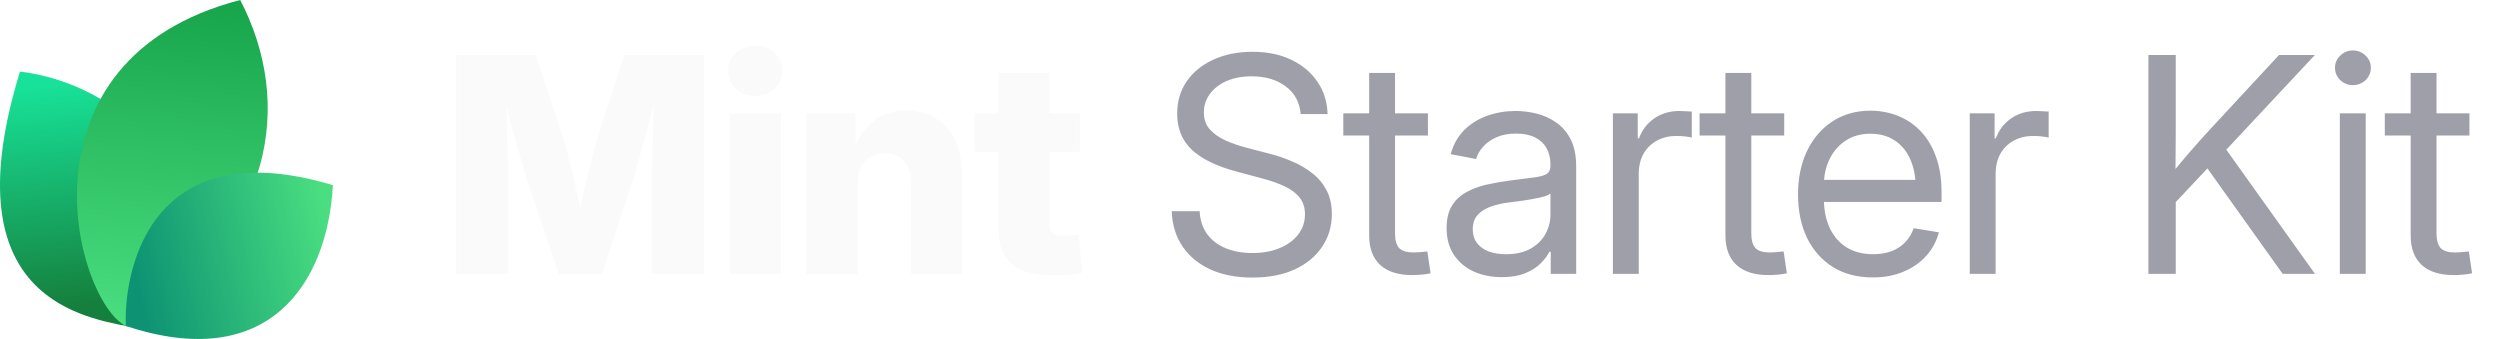
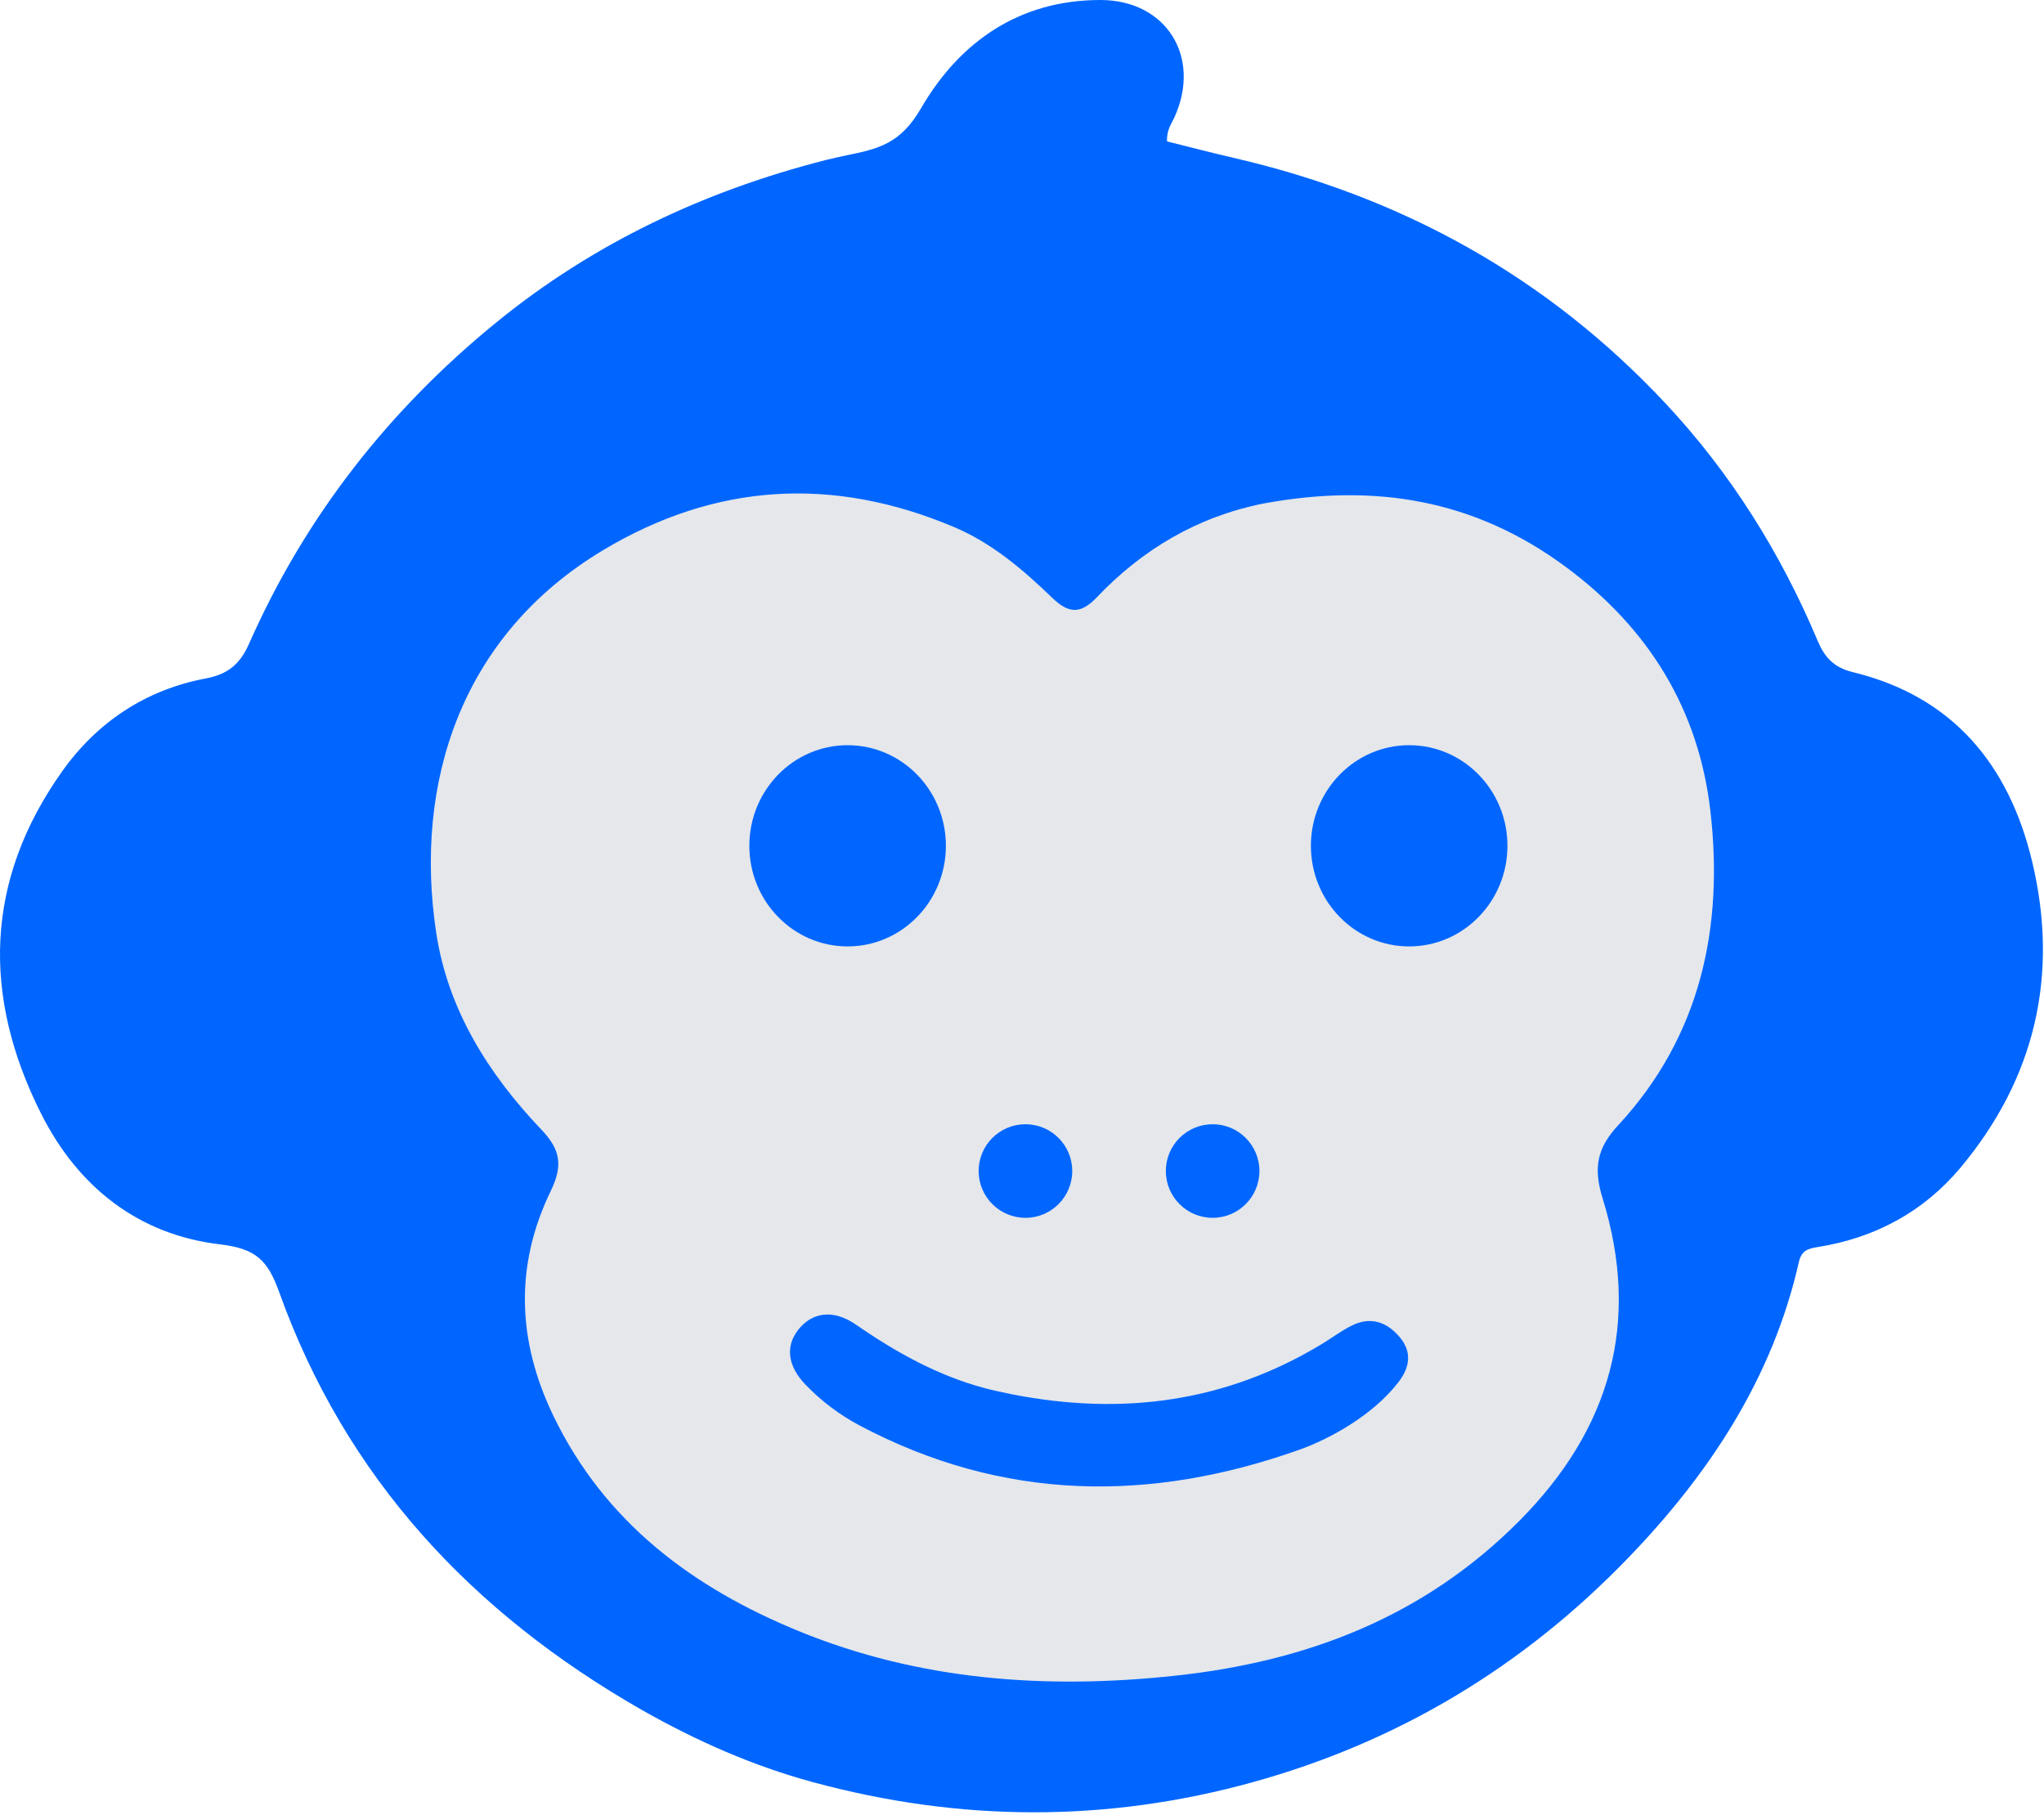
- <svg xmlns="http://www.w3.org/2000/svg" width="177" height="24" viewBox="0 0 177 24" fill="none">
-   <path d="M9.061 23.108C5.268 22.377 -3.391 20.627 1.417 5.064C9.634 6.099 16.973 14.064 9.061 23.108Z" fill="url(#paint0_linear_17557_2145)" />
-   <path d="M8.919 23.094C5.276 21.222 0.784 4.209 17.007 0C20.757 7.193 19.621 16.545 8.919 23.094Z" fill="url(#paint1_linear_17557_2145)" />
-   <path d="M8.914 23.079C8.735 19.882 10.159 9.085 23.57 13.111C23.181 20.123 18.984 26.418 8.914 23.079Z" fill="url(#paint2_linear_17557_2145)" />
-   <path d="M32.301 19.392V3.894H37.938L39.925 9.948C40.036 10.315 40.164 10.787 40.31 11.362C40.462 11.938 40.611 12.552 40.757 13.204C40.91 13.855 41.048 14.483 41.173 15.086C41.305 15.682 41.412 16.192 41.495 16.615H40.695C40.771 16.192 40.871 15.682 40.996 15.086C41.128 14.49 41.267 13.866 41.412 13.214C41.565 12.562 41.714 11.948 41.86 11.373C42.005 10.79 42.133 10.315 42.244 9.948L44.2 3.894H49.848V19.392H46.166V12.704C46.166 12.357 46.173 11.917 46.187 11.383C46.2 10.849 46.214 10.27 46.228 9.646C46.249 9.022 46.266 8.391 46.28 7.753C46.301 7.115 46.311 6.519 46.311 5.964H46.623C46.485 6.561 46.332 7.181 46.166 7.826C45.999 8.471 45.833 9.102 45.666 9.719C45.507 10.336 45.351 10.901 45.198 11.414C45.053 11.928 44.928 12.357 44.824 12.704L42.608 19.392H39.561L37.314 12.704C37.203 12.357 37.072 11.928 36.919 11.414C36.773 10.901 36.614 10.34 36.441 9.729C36.274 9.112 36.104 8.481 35.931 7.836C35.764 7.192 35.608 6.567 35.463 5.964H35.827C35.834 6.512 35.844 7.105 35.858 7.743C35.872 8.374 35.886 9.005 35.9 9.636C35.92 10.26 35.938 10.839 35.952 11.373C35.965 11.907 35.972 12.351 35.972 12.704V19.392H32.301ZM51.668 19.392V8.024H55.288V19.392H51.668ZM53.468 6.786C52.927 6.786 52.473 6.616 52.105 6.276C51.738 5.93 51.554 5.507 51.554 5.007C51.554 4.508 51.738 4.088 52.105 3.749C52.473 3.409 52.927 3.239 53.468 3.239C54.009 3.239 54.463 3.409 54.83 3.749C55.198 4.082 55.382 4.501 55.382 5.007C55.382 5.507 55.198 5.93 54.83 6.276C54.463 6.616 54.009 6.786 53.468 6.786ZM60.708 13.027V19.392H57.088V8.024H60.551L60.593 10.967H60.281C60.593 10.024 61.061 9.268 61.685 8.7C62.309 8.124 63.138 7.836 64.171 7.836C64.975 7.836 65.672 8.017 66.262 8.377C66.851 8.731 67.302 9.234 67.614 9.885C67.933 10.537 68.092 11.307 68.092 12.194V19.392H64.483V12.912C64.483 12.26 64.32 11.754 63.994 11.394C63.675 11.033 63.221 10.853 62.632 10.853C62.25 10.853 61.914 10.936 61.623 11.102C61.332 11.269 61.106 11.515 60.947 11.841C60.787 12.16 60.708 12.555 60.708 13.027ZM76.456 8.024V10.749H69.008V8.024H76.456ZM70.683 5.163H74.292V15.783C74.292 16.102 74.361 16.334 74.5 16.48C74.646 16.625 74.899 16.698 75.259 16.698C75.405 16.698 75.596 16.688 75.831 16.667C76.074 16.646 76.251 16.629 76.362 16.615L76.632 19.309C76.313 19.378 75.963 19.427 75.582 19.455C75.207 19.482 74.836 19.496 74.469 19.496C73.2 19.496 72.25 19.222 71.619 18.674C70.995 18.127 70.683 17.308 70.683 16.22V5.163Z" fill="#FAFAFA" />
-   <path d="M88.667 19.652C87.523 19.652 86.528 19.458 85.682 19.07C84.843 18.681 84.188 18.137 83.716 17.437C83.245 16.736 82.992 15.908 82.957 14.951H84.933C84.968 15.596 85.148 16.14 85.474 16.584C85.8 17.021 86.24 17.354 86.795 17.582C87.35 17.804 87.974 17.915 88.667 17.915C89.388 17.915 90.026 17.801 90.581 17.572C91.143 17.343 91.583 17.024 91.902 16.615C92.228 16.199 92.391 15.717 92.391 15.169C92.391 14.698 92.266 14.306 92.017 13.994C91.767 13.675 91.413 13.408 90.956 13.193C90.498 12.978 89.954 12.787 89.323 12.621L87.502 12.132C86.123 11.765 85.082 11.255 84.382 10.603C83.689 9.944 83.342 9.095 83.342 8.055C83.342 7.174 83.571 6.404 84.028 5.746C84.486 5.087 85.117 4.577 85.921 4.217C86.726 3.849 87.645 3.666 88.678 3.666C89.718 3.666 90.63 3.853 91.413 4.227C92.204 4.602 92.824 5.122 93.275 5.787C93.726 6.446 93.965 7.209 93.993 8.076H92.089C92.013 7.23 91.656 6.574 91.018 6.11C90.387 5.638 89.586 5.403 88.615 5.403C87.95 5.403 87.36 5.513 86.847 5.735C86.341 5.957 85.946 6.262 85.661 6.651C85.377 7.032 85.235 7.469 85.235 7.961C85.235 8.447 85.377 8.849 85.661 9.168C85.946 9.48 86.317 9.74 86.774 9.948C87.232 10.149 87.724 10.319 88.251 10.457L89.884 10.884C90.439 11.023 90.977 11.206 91.496 11.435C92.023 11.657 92.495 11.934 92.911 12.267C93.334 12.593 93.67 12.995 93.92 13.474C94.17 13.945 94.294 14.504 94.294 15.149C94.294 16.015 94.066 16.788 93.608 17.468C93.157 18.148 92.512 18.681 91.673 19.07C90.834 19.458 89.832 19.652 88.667 19.652ZM101.097 8.024V9.594H95.106V8.024H101.097ZM96.937 5.163H98.767V16.521C98.767 17 98.865 17.347 99.059 17.562C99.26 17.77 99.6 17.874 100.078 17.874C100.21 17.874 100.366 17.867 100.546 17.853C100.733 17.832 100.903 17.815 101.056 17.801L101.285 19.351C101.097 19.392 100.886 19.423 100.65 19.444C100.414 19.465 100.189 19.475 99.974 19.475C98.996 19.475 98.244 19.236 97.717 18.758C97.197 18.272 96.937 17.579 96.937 16.677V5.163ZM106.33 19.621C105.595 19.621 104.932 19.489 104.343 19.226C103.754 18.955 103.285 18.564 102.939 18.05C102.592 17.53 102.419 16.896 102.419 16.147C102.419 15.495 102.547 14.965 102.804 14.556C103.06 14.146 103.403 13.828 103.833 13.599C104.263 13.363 104.742 13.186 105.269 13.068C105.796 12.95 106.333 12.857 106.881 12.787C107.574 12.69 108.132 12.617 108.555 12.569C108.978 12.52 109.287 12.441 109.481 12.33C109.675 12.212 109.772 12.014 109.772 11.737V11.654C109.772 11.203 109.679 10.815 109.492 10.489C109.311 10.163 109.041 9.91 108.68 9.729C108.32 9.549 107.872 9.459 107.338 9.459C106.805 9.459 106.34 9.546 105.945 9.719C105.556 9.892 105.241 10.118 104.998 10.395C104.755 10.665 104.593 10.953 104.509 11.258L102.71 10.915C102.897 10.222 103.22 9.65 103.677 9.199C104.135 8.748 104.679 8.412 105.31 8.19C105.941 7.968 106.607 7.857 107.307 7.857C107.8 7.857 108.295 7.92 108.795 8.044C109.301 8.169 109.765 8.381 110.188 8.679C110.611 8.97 110.951 9.369 111.208 9.875C111.464 10.374 111.593 11.005 111.593 11.768V19.392H109.793V17.822H109.7C109.568 18.085 109.363 18.359 109.086 18.643C108.809 18.921 108.444 19.153 107.994 19.34C107.543 19.527 106.988 19.621 106.33 19.621ZM106.621 17.998C107.321 17.998 107.904 17.867 108.368 17.603C108.84 17.333 109.19 16.986 109.419 16.563C109.654 16.133 109.772 15.682 109.772 15.211V13.692C109.703 13.769 109.554 13.841 109.325 13.911C109.096 13.973 108.829 14.032 108.524 14.088C108.226 14.143 107.921 14.192 107.609 14.233C107.304 14.275 107.033 14.309 106.798 14.337C106.354 14.393 105.938 14.49 105.549 14.628C105.168 14.76 104.86 14.954 104.624 15.211C104.388 15.467 104.27 15.811 104.27 16.241C104.27 16.615 104.367 16.934 104.561 17.198C104.762 17.461 105.04 17.662 105.393 17.801C105.747 17.933 106.156 17.998 106.621 17.998ZM114.193 19.392V8.024H115.951V9.792H116.045C116.253 9.209 116.61 8.741 117.116 8.388C117.622 8.034 118.219 7.857 118.905 7.857C119.058 7.857 119.217 7.864 119.384 7.878C119.55 7.885 119.682 7.892 119.779 7.899V9.74C119.716 9.719 119.578 9.695 119.363 9.667C119.155 9.639 118.922 9.625 118.666 9.625C118.174 9.625 117.726 9.733 117.324 9.948C116.922 10.163 116.603 10.471 116.367 10.874C116.138 11.276 116.024 11.758 116.024 12.319V19.392H114.193ZM126.322 8.024V9.594H120.33V8.024H126.322ZM122.161 5.163H123.992V16.521C123.992 17 124.089 17.347 124.283 17.562C124.484 17.77 124.824 17.874 125.302 17.874C125.434 17.874 125.59 17.867 125.77 17.853C125.958 17.832 126.127 17.815 126.28 17.801L126.509 19.351C126.322 19.392 126.11 19.423 125.874 19.444C125.639 19.465 125.413 19.475 125.198 19.475C124.221 19.475 123.468 19.236 122.941 18.758C122.421 18.272 122.161 17.579 122.161 16.677V5.163ZM132.604 19.642C131.502 19.642 130.555 19.396 129.765 18.903C128.974 18.404 128.364 17.714 127.934 16.834C127.511 15.946 127.3 14.927 127.3 13.775C127.3 12.611 127.511 11.584 127.934 10.697C128.364 9.802 128.964 9.102 129.734 8.596C130.51 8.089 131.408 7.836 132.428 7.836C133.1 7.836 133.738 7.954 134.341 8.19C134.952 8.426 135.489 8.783 135.954 9.261C136.425 9.74 136.793 10.343 137.056 11.071C137.327 11.792 137.462 12.645 137.462 13.63V14.296H128.433V12.735H136.463L135.631 13.297C135.631 12.541 135.506 11.876 135.257 11.3C135.007 10.725 134.643 10.277 134.165 9.958C133.686 9.632 133.107 9.469 132.428 9.469C131.748 9.469 131.162 9.632 130.67 9.958C130.177 10.284 129.796 10.725 129.526 11.279C129.262 11.827 129.13 12.441 129.13 13.12V14.046C129.13 14.864 129.273 15.572 129.557 16.168C129.841 16.757 130.243 17.211 130.763 17.53C131.283 17.842 131.901 17.998 132.615 17.998C133.093 17.998 133.523 17.929 133.905 17.79C134.293 17.645 134.619 17.433 134.882 17.156C135.153 16.879 135.354 16.546 135.486 16.157L137.275 16.449C137.108 17.08 136.81 17.634 136.38 18.113C135.95 18.591 135.413 18.966 134.768 19.236C134.123 19.507 133.402 19.642 132.604 19.642ZM139.459 19.392V8.024H141.217V9.792H141.311C141.519 9.209 141.876 8.741 142.382 8.388C142.888 8.034 143.485 7.857 144.171 7.857C144.324 7.857 144.483 7.864 144.649 7.878C144.816 7.885 144.948 7.892 145.045 7.899V9.74C144.982 9.719 144.844 9.695 144.629 9.667C144.421 9.639 144.188 9.625 143.932 9.625C143.439 9.625 142.992 9.733 142.59 9.948C142.188 10.163 141.869 10.471 141.633 10.874C141.404 11.276 141.29 11.758 141.29 12.319V19.392H139.459ZM153.429 14.961V12.715C153.783 12.257 154.136 11.82 154.49 11.404C154.844 10.981 155.204 10.565 155.572 10.156C155.939 9.74 156.314 9.327 156.695 8.918L161.355 3.894H163.893L157.277 10.967H157.184L153.429 14.961ZM152.108 19.392V3.894H154.043V9.241L154.022 12.559L154.043 13.505V19.392H152.108ZM161.615 19.392L155.967 11.477L157.173 9.969L163.903 19.392H161.615ZM165.661 19.392V8.024H167.492V19.392H165.661ZM166.587 6.027C166.24 6.027 165.942 5.909 165.692 5.673C165.443 5.43 165.318 5.139 165.318 4.799C165.318 4.459 165.443 4.172 165.692 3.936C165.942 3.693 166.24 3.572 166.587 3.572C166.934 3.572 167.232 3.693 167.482 3.936C167.731 4.172 167.856 4.459 167.856 4.799C167.856 5.139 167.731 5.43 167.482 5.673C167.232 5.909 166.934 6.027 166.587 6.027ZM174.836 8.024V9.594H168.844V8.024H174.836ZM170.675 5.163H172.506V16.521C172.506 17 172.603 17.347 172.797 17.562C172.998 17.77 173.338 17.874 173.816 17.874C173.948 17.874 174.104 17.867 174.284 17.853C174.472 17.832 174.641 17.815 174.794 17.801L175.023 19.351C174.836 19.392 174.624 19.423 174.388 19.444C174.153 19.465 173.927 19.475 173.712 19.475C172.735 19.475 171.982 19.236 171.455 18.758C170.935 18.272 170.675 17.579 170.675 16.677V5.163Z" fill="#9F9FA9" />
-   <defs>
-     <linearGradient id="paint0_linear_17557_2145" x1="3.776" y1="5.916" x2="5.232" y2="21.559" gradientUnits="userSpaceOnUse">
-       <stop stop-color="#18E299" />
-       <stop offset="1" stop-color="#15803D" />
-     </linearGradient>
-     <linearGradient id="paint1_linear_17557_2145" x1="12.171" y1="-0.718" x2="10.19" y2="22.983" gradientUnits="userSpaceOnUse">
-       <stop stop-color="#16A34A" />
-       <stop offset="1" stop-color="#4ADE80" />
-     </linearGradient>
-     <linearGradient id="paint2_linear_17557_2145" x1="23.133" y1="15.353" x2="9.338" y2="18.52" gradientUnits="userSpaceOnUse">
-       <stop stop-color="#4ADE80" />
-       <stop offset="1" stop-color="#0D9373" />
-     </linearGradient>
-   </defs>
+ <svg xmlns="http://www.w3.org/2000/svg" width="624" height="554" viewBox="0 0 624 554" fill="none">
+   <circle cx="327" cy="306" r="226" fill="#E5E7EB" />
+   <path d="M195.856 521.991C143.813 492.214 105.51 450.989 85.262 394.551C81.781 384.848 78.22 381.194 67.248 379.908C42.294 376.985 23.795 362.404 12.511 339.927C-5.492 304.067 -4.673 268.852 18.928 235.552C29.625 220.46 44.476 210.593 62.806 207.128C69.666 205.831 73.293 202.732 76.076 196.436C93.221 157.634 118.777 125.104 151.575 98.381C181.171 74.268 214.975 58.349 251.886 48.908C253.253 48.559 256.658 47.78 258.049 47.5C268.255 45.444 274.866 43.921 281.201 33.011C292.954 12.771 311.199 -0.021 335.972 2.51077e-05C356.031 0.017 366.85 17.362 358.581 35.706C357.617 37.844 356.07 39.783 356.295 43.176C362.858 44.804 369.647 46.595 376.485 48.168C427.965 60.013 472.317 84.525 508.475 123.174C528.324 144.391 543.582 168.756 554.858 195.534C557.038 200.71 559.817 203.791 565.719 205.226C596.286 212.66 613.383 233.672 620.4 263.098C628.638 297.647 621.324 329.26 598.431 356.575C587.247 369.919 572.422 377.924 555.081 380.693C551.974 381.189 549.98 381.698 549.148 385.367C541.108 420.834 521.743 450.043 496.996 475.688C465.154 508.686 427.063 531.719 382.607 544.051C337.717 556.504 292.884 556.221 248.131 544.075C229.964 539.145 212.727 531.57 195.856 521.991ZM385.623 153.737C365.592 157.758 348.796 167.679 334.851 182.346C329.882 187.571 326.23 187.352 321.203 182.488C312.298 173.871 302.763 165.766 291.233 160.897C254.377 145.333 218.457 147.342 184.011 168.027C140.65 194.067 126.29 239.174 133.157 284.709C136.707 308.248 149.087 327.862 165.274 344.867C171.092 350.977 171.925 355.784 168.137 363.593C157.106 386.334 157.884 409.312 168.914 432.199C184.627 464.805 211.559 484.755 243.836 497.97C280.712 513.068 319.358 515.817 358.773 511.586C399.006 507.266 434.685 493.617 463.79 464.353C491.704 436.287 500.937 403.628 489.249 365.84C486.403 356.638 487.494 350.55 493.98 343.557C519.238 316.322 526.277 282.927 522.133 247.411C518.545 216.664 503.432 191.854 477.938 173.022C450.185 152.521 419.874 147.415 385.623 153.737Z" fill="#0066FF" />
+   <path d="M308.975 425.683C342.833 432.304 374.306 428.023 403.567 410.307C406.616 408.462 409.484 406.27 412.662 404.695C418.374 401.864 423.333 403.517 427.29 408.198C431.138 412.751 430.393 417.421 426.995 421.868C419.2 432.066 405.911 439.303 396.781 442.555C351.072 458.837 306.078 458.34 262.431 435.193C256.29 431.936 250.802 427.789 245.974 422.801C240.539 417.185 239.706 411.224 243.526 406.185C247.737 400.629 254.281 399.54 261.33 404.417C273.552 412.874 286.32 419.996 300.762 423.83C303.279 424.498 305.832 425.032 308.975 425.683Z" fill="#0066FF" />
+   <ellipse cx="258.764" cy="258.222" rx="30.001" ry="30.715" fill="#0066FF" />
+   <ellipse cx="430.198" cy="258.222" rx="30.001" ry="30.715" fill="#0066FF" />
+   <circle cx="370.196" cy="357.511" r="14.286" fill="#0066FF" />
+   <circle cx="313.051" cy="357.511" r="14.286" fill="#0066FF" />
</svg>
